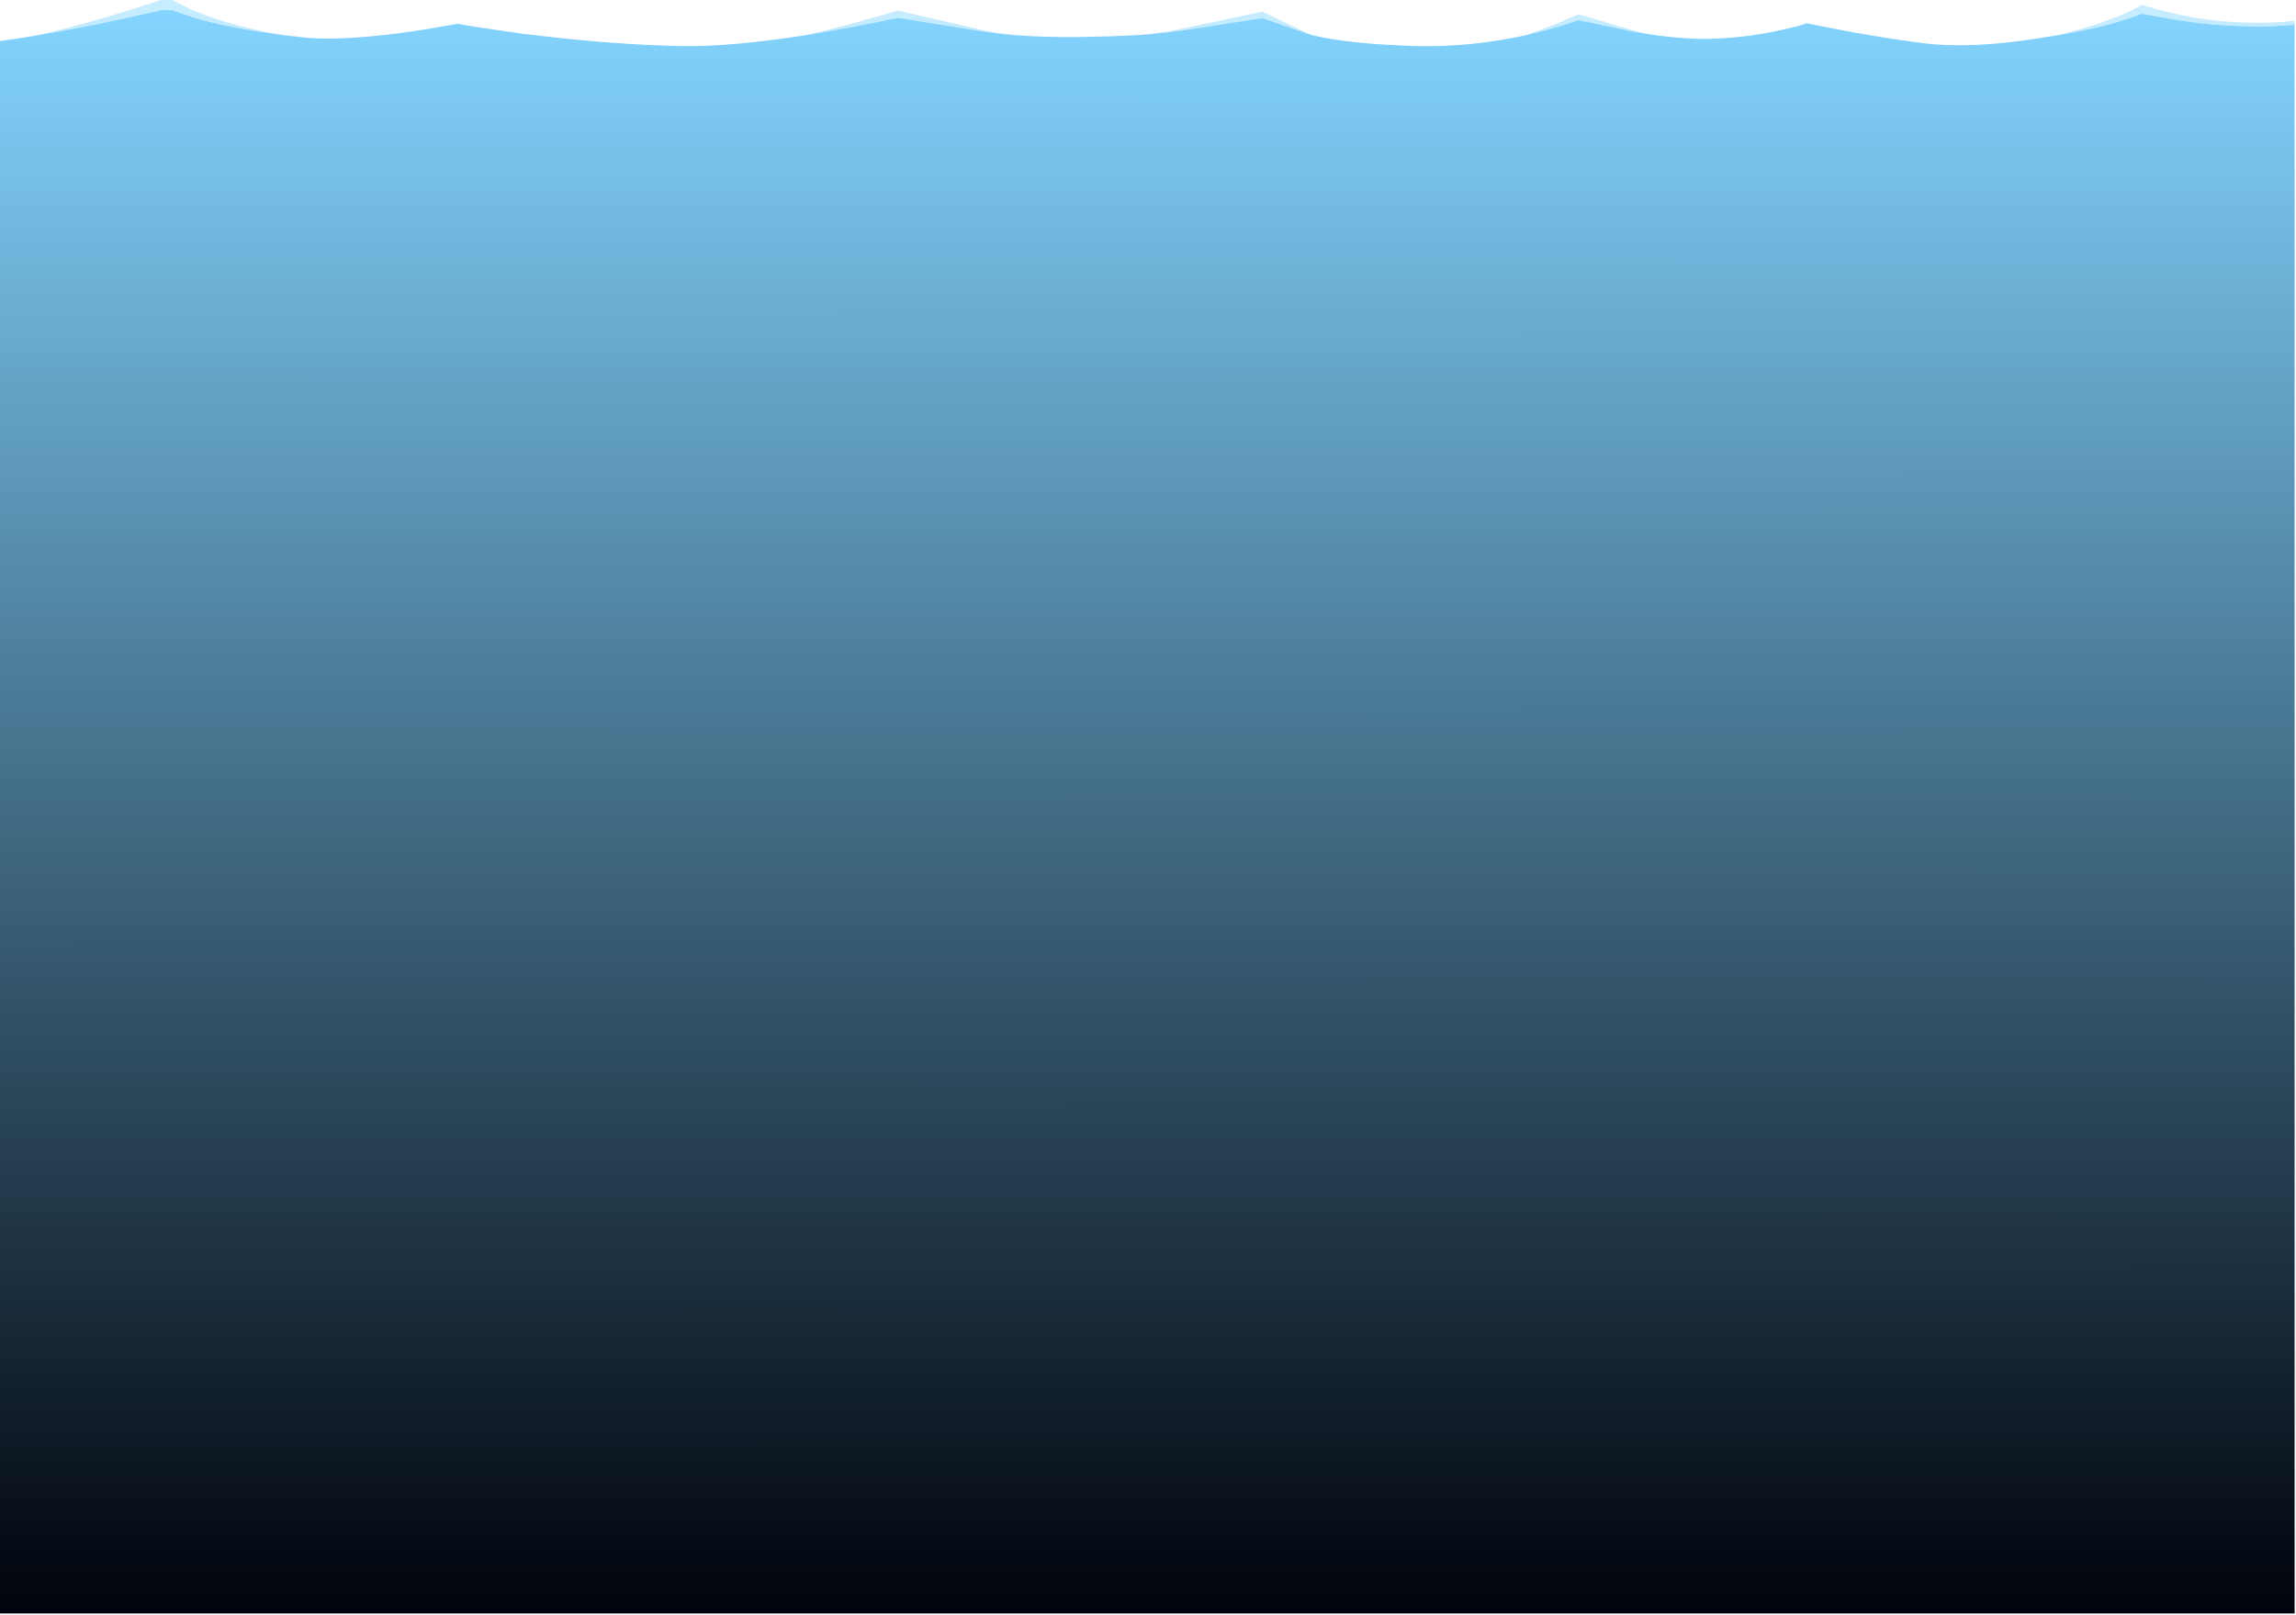
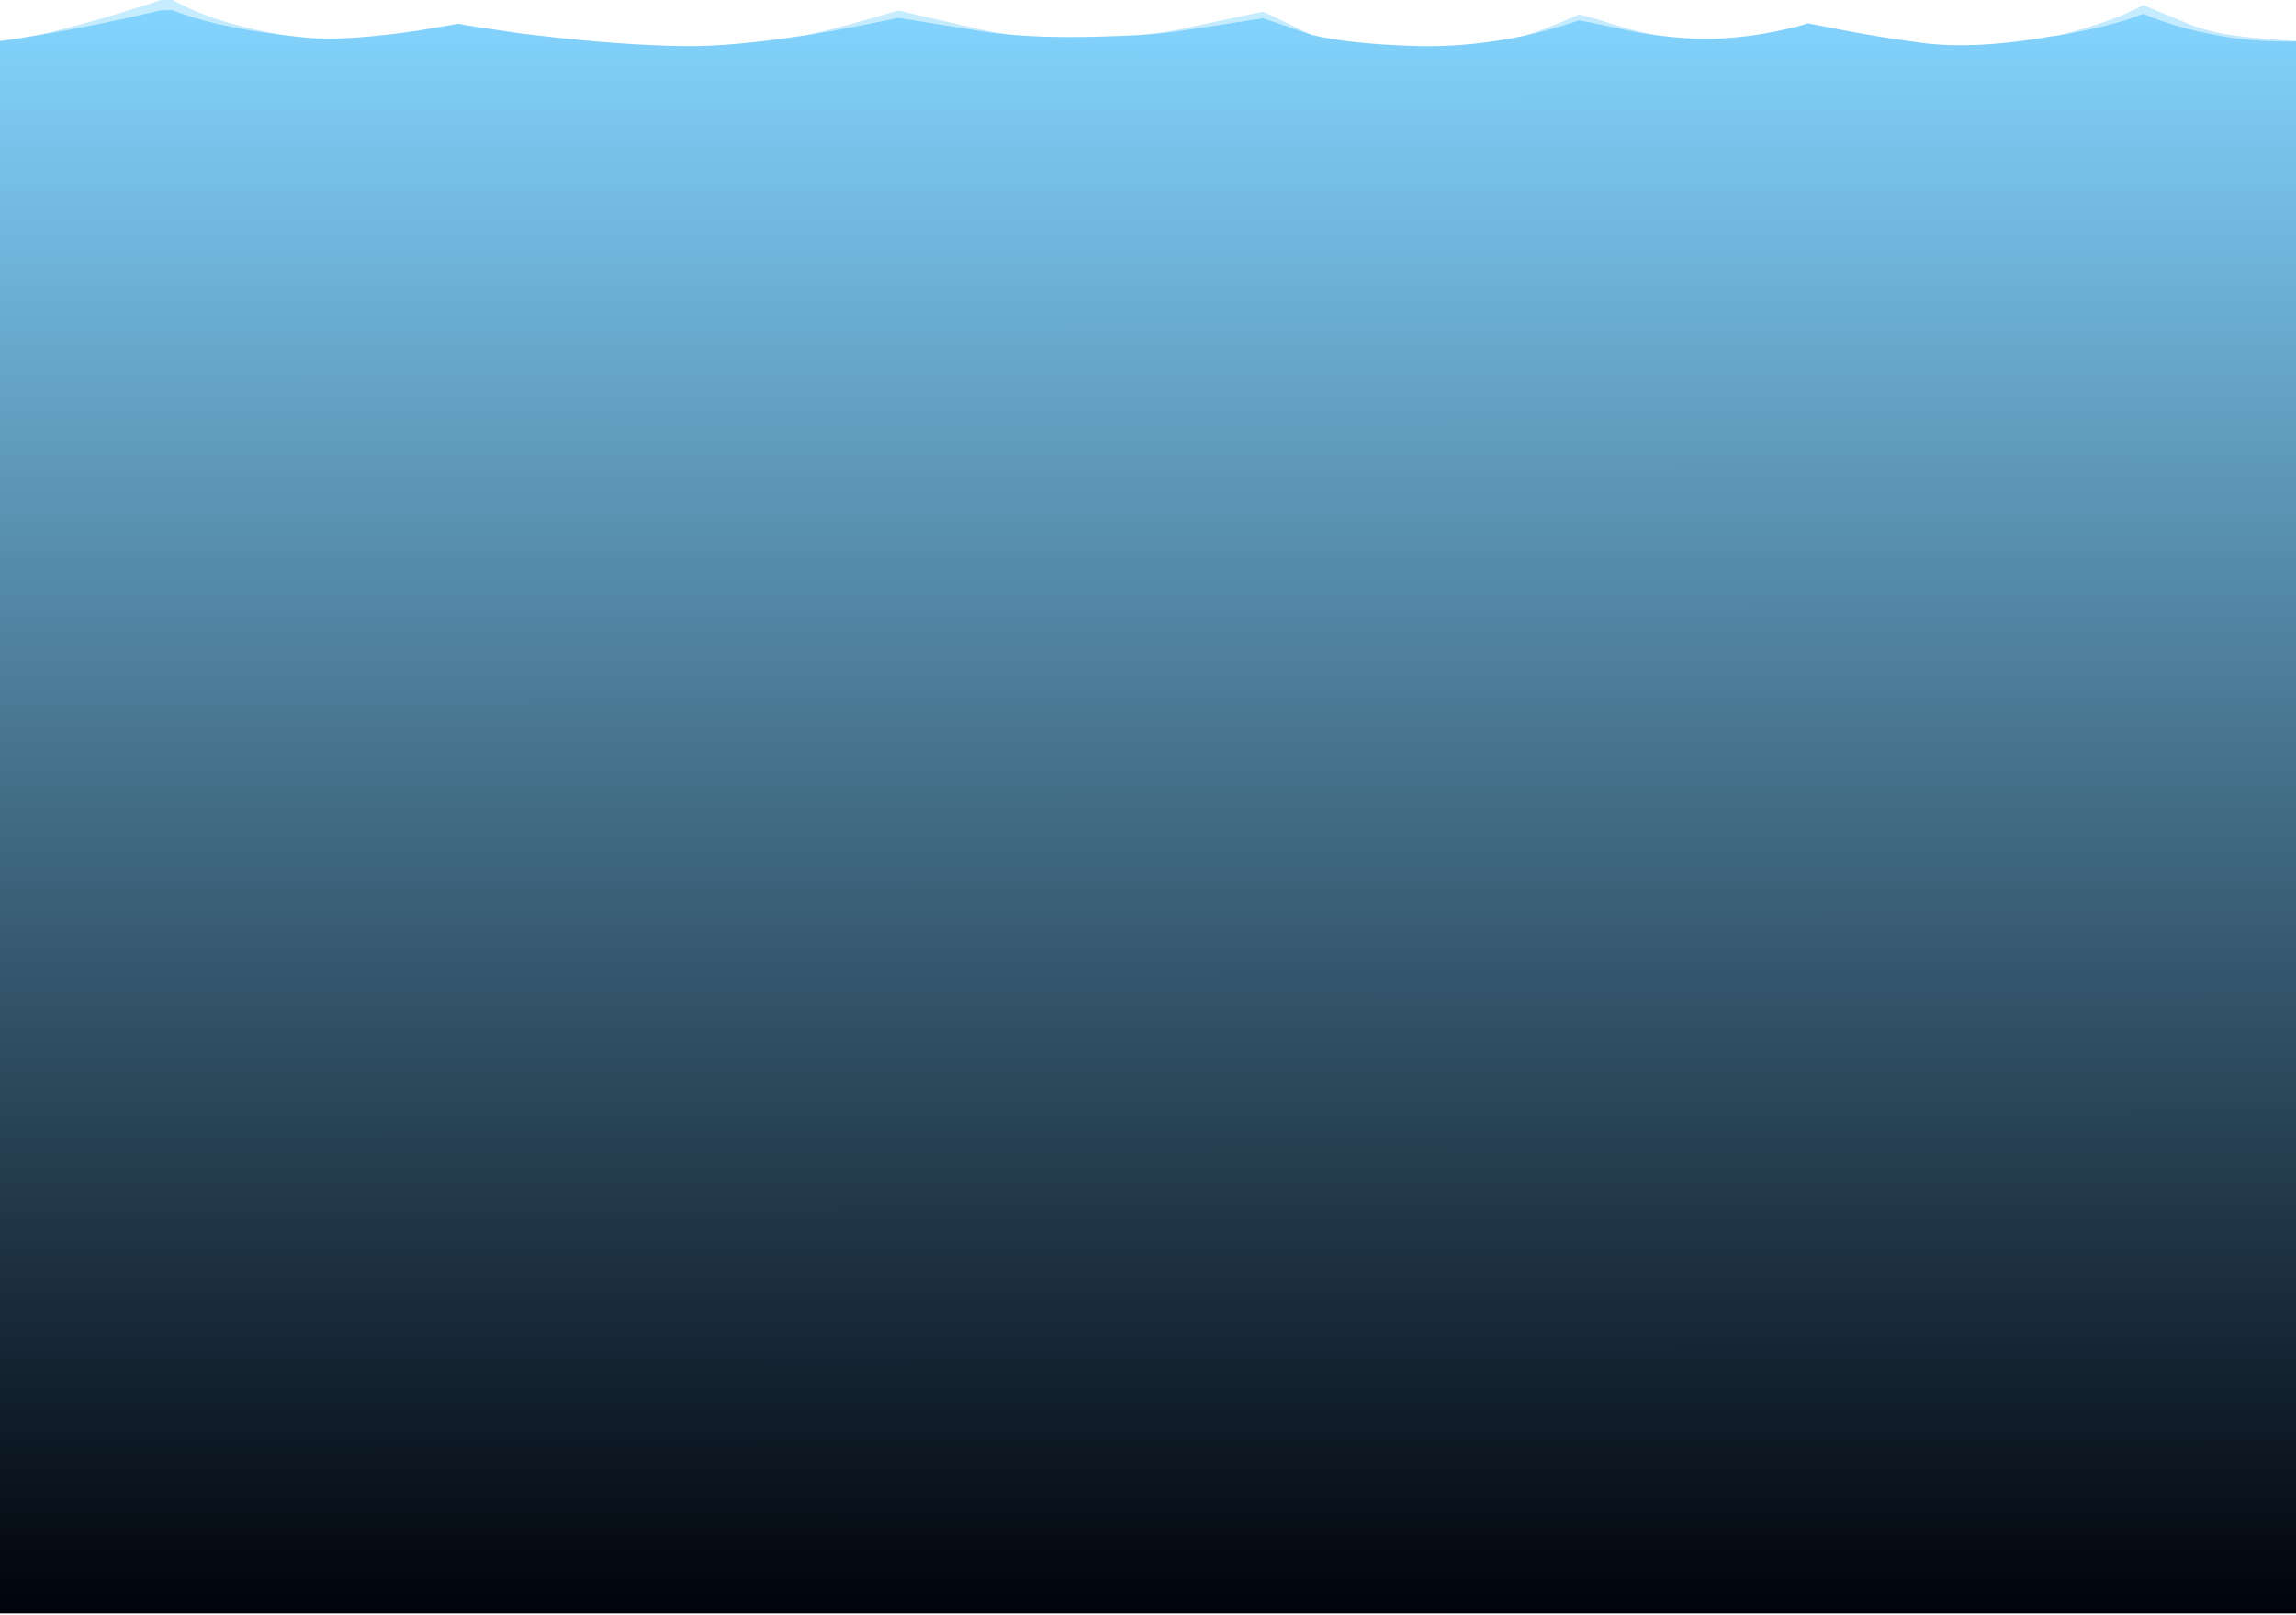
<svg xmlns="http://www.w3.org/2000/svg" xmlns:xlink="http://www.w3.org/1999/xlink" version="1.1" preserveAspectRatio="none" x="0px" y="0px" width="1558px" height="1096px" viewBox="0 0 1558 1096">
  <defs>
-     <linearGradient id="Gradient_1" gradientUnits="userSpaceOnUse" x1="2474.25" y1="491.85" x2="2474.95" y2="1435.85" spreadMethod="pad">
+     <linearGradient id="Gradient_1" gradientUnits="userSpaceOnUse" x1="-779.05" y1="10.15" x2="-778.35" y2="954.15" spreadMethod="pad">
      <stop offset="0%" stop-color="#C6ECFF" />
      <stop offset="100%" stop-color="#001E2E" />
    </linearGradient>
-     <linearGradient id="Gradient_2" gradientUnits="userSpaceOnUse" x1="2474.425" y1="488.9" x2="2474.775" y2="1576.5" spreadMethod="pad">
+     <linearGradient id="Gradient_2" gradientUnits="userSpaceOnUse" x1="-778.875" y1="7.2" x2="-778.525" y2="1094.8" spreadMethod="pad">
      <stop offset="0%" stop-color="#83D4FF" />
      <stop offset="100%" stop-color="#00030B" />
    </linearGradient>
    <g id="Layer0_0_FILL">
-       <path fill="url(#Gradient_1)" stroke="none" d=" M 1805.45 488.6 L 1813.35 488.6 Q 1839.85 499.25 1885.65 505.1 1839.85 496.8 1813.35 481.7 L 1805.45 481.7 Q 1762.05 496.15 1722.75 505.45 1762.05 498.9 1805.45 488.6 M 2360.95 502.7 Q 2371.65 504.4 2384.05 505.45 2371.65 504.05 2360.95 501.65 2331 494.75 2305.5 488.9 2271.75 498.9 2243.85 505.45 2271.75 500.95 2305.5 493.75 2331 497.85 2360.95 502.7 M 2469.4 505.45 Q 2483.9 504.4 2496.3 502.7 2523.85 498.55 2552.8 494.05 2555.2 494.75 2580 503.4 2582.75 504.4 2586.2 505.45 2582.75 504.05 2580 502.7 2555.2 490.65 2552.8 489.6 2523.85 495.8 2496.3 501.65 2483.9 504.05 2469.4 505.45 M 2797.3 501.65 Q 2807.95 504.05 2818.65 505.45 2807.95 503.4 2797.3 500.3 2774.9 493.4 2767.35 491.35 2748.75 499.95 2730.8 505.8 2748.75 501.65 2767.35 495.45 2774.9 496.8 2797.3 501.65 M 3253.3 498.55 L 3253.3 495.8 Q 3240.2 497.15 3230.2 497.15 3203.35 497.15 3182 493.05 3168.9 490.65 3149.65 485.1 3129.65 496.5 3091.75 505.8 3129.65 499.25 3149.65 491 3168.9 494.75 3182 496.5 3203.35 499.6 3230.2 499.6 3240.2 499.6 3253.3 498.55 Z" />
-       <path fill="url(#Gradient_2)" stroke="none" d=" M 2818.65 505.45 Q 2807.95 504.05 2797.3 501.65 2774.9 496.8 2767.35 495.45 2748.75 501.65 2730.8 505.8 2694 513.7 2658.5 513 2611.3 511.65 2586.2 505.45 2582.75 504.4 2580 503.4 2555.2 494.75 2552.8 494.05 2523.85 498.55 2496.3 502.7 2483.9 504.4 2469.4 505.45 2451.55 506.45 2429.85 506.8 2404.7 507.15 2384.05 505.45 2371.65 504.4 2360.95 502.7 2331 497.85 2305.5 493.75 2271.75 500.95 2243.85 505.45 2193.2 513.35 2160.85 513 2115.4 512.35 2058.2 505.45 2051.3 504.75 2044.45 503.7 2015.85 499.6 2006.9 497.85 1997.25 499.6 1986.9 501.3 1970.4 504.05 1956.65 505.45 1920.45 509.55 1899.8 506.8 1892.25 506.1 1885.65 505.1 1839.85 499.25 1813.35 488.6 L 1805.45 488.6 Q 1762.05 498.9 1722.75 505.45 1709.35 507.85 1696.25 509.55 L 1696.25 1576.85 3253.3 1576.85 3253.3 498.55 Q 3240.2 499.6 3230.2 499.6 3203.35 499.6 3182 496.5 3168.9 494.75 3149.65 491 3129.65 499.25 3091.75 505.8 3086.25 506.45 3080.75 507.5 3033.9 515.1 3000.85 510.95 2979.85 508.2 2964.35 505.45 2955.75 504.05 2948.85 502.7 2928.85 498.9 2922 497.5 2918.5 499.25 2900.3 503.05 2892 504.75 2884.4 505.8 2861 508.85 2843.45 507.85 2831.05 507.15 2818.65 505.45 Z" />
+       <path fill="url(#Gradient_1)" stroke="none" d=" M 0 28.1 L 0 27.85 Q -23.15 26.504 -40.65 24.3 -58.149 22.146 -72.9 16.15 -87.653 10.202 -103.65 3.4 -123.65 14.8 -161.55 24.1 -123.65 17.55 -103.65 9.3 -94.264 13.377 -80.85 17.45 -67.425 21.58 -47.1 25 -26.78 28.416 0 28.1 M -1447.85 6.9 L -1439.95 6.9 Q -1413.45 17.55 -1367.65 23.4 -1413.45 15.1 -1439.95 0 L -1447.85 0 Q -1491.25 14.45 -1530.55 23.75 -1491.25 17.2 -1447.85 6.9 M -947.8 12.05 Q -922.3 16.15 -892.35 21 -881.65 22.7 -869.25 23.75 -881.65 22.35 -892.35 19.95 -922.3 13.05 -947.8 7.2 -981.55 17.2 -1009.45 23.75 -981.55 19.25 -947.8 12.05 M -673.3 21.7 Q -670.55 22.7 -667.1 23.75 -670.55 22.35 -673.3 21 -698.1 8.95 -700.5 7.9 -729.45 14.1 -757 19.95 -769.4 22.35 -783.9 23.75 -769.4 22.7 -757 21 -729.45 16.85 -700.5 12.35 -698.1 13.05 -673.3 21.7 M -485.95 13.75 Q -478.4 15.1 -456 19.95 -445.35 22.35 -434.65 23.75 -445.35 21.7 -456 18.6 -478.4 11.7 -485.95 9.65 -504.55 18.25 -522.5 24.1 -504.55 19.95 -485.95 13.75 Z" />
+       <path fill="url(#Gradient_2)" stroke="none" d=" M 0 1095.15 L 0 28.1 Q -26.78 28.416 -47.1 25 -67.425 21.58 -80.85 17.45 -94.264 13.377 -103.65 9.3 -123.65 17.55 -161.55 24.1 -167.05 24.75 -172.55 25.8 -219.4 33.4 -252.45 29.25 -273.45 26.5 -288.95 23.75 -297.55 22.35 -304.45 21 -324.45 17.2 -331.3 15.8 -334.8 17.55 -353 21.35 -361.3 23.05 -368.9 24.1 -392.3 27.15 -409.85 26.15 -422.25 25.45 -434.65 23.75 -445.35 22.35 -456 19.95 -478.4 15.1 -485.95 13.75 -504.55 19.95 -522.5 24.1 -559.3 32 -594.8 31.3 -642 29.95 -667.1 23.75 -670.55 22.7 -673.3 21.7 -698.1 13.05 -700.5 12.35 -729.45 16.85 -757 21 -769.4 22.7 -783.9 23.75 -801.75 24.75 -823.45 25.1 -848.6 25.45 -869.25 23.75 -881.65 22.7 -892.35 21 -922.3 16.15 -947.8 12.05 -981.55 19.25 -1009.45 23.75 -1060.1 31.65 -1092.45 31.3 -1137.9 30.65 -1195.1 23.75 -1202 23.05 -1208.85 22 -1237.45 17.9 -1246.4 16.15 -1256.05 17.9 -1266.4 19.6 -1282.9 22.35 -1296.65 23.75 -1332.85 27.85 -1353.5 25.1 -1361.05 24.4 -1367.65 23.4 -1413.45 17.55 -1439.95 6.9 L -1447.85 6.9 Q -1491.25 17.2 -1530.55 23.75 -1543.95 26.15 -1557.05 27.85 L -1557.05 1095.15 0 1095.15 Z" />
    </g>
  </defs>
-   <g transform="matrix( 1, 0, 0, 1, -1696.25,-481.7) ">
+   <g transform="matrix( 1.00061, 0, 0, 1, 1558,0) ">
    <use xlink:href="#Layer0_0_FILL" />
  </g>
</svg>
